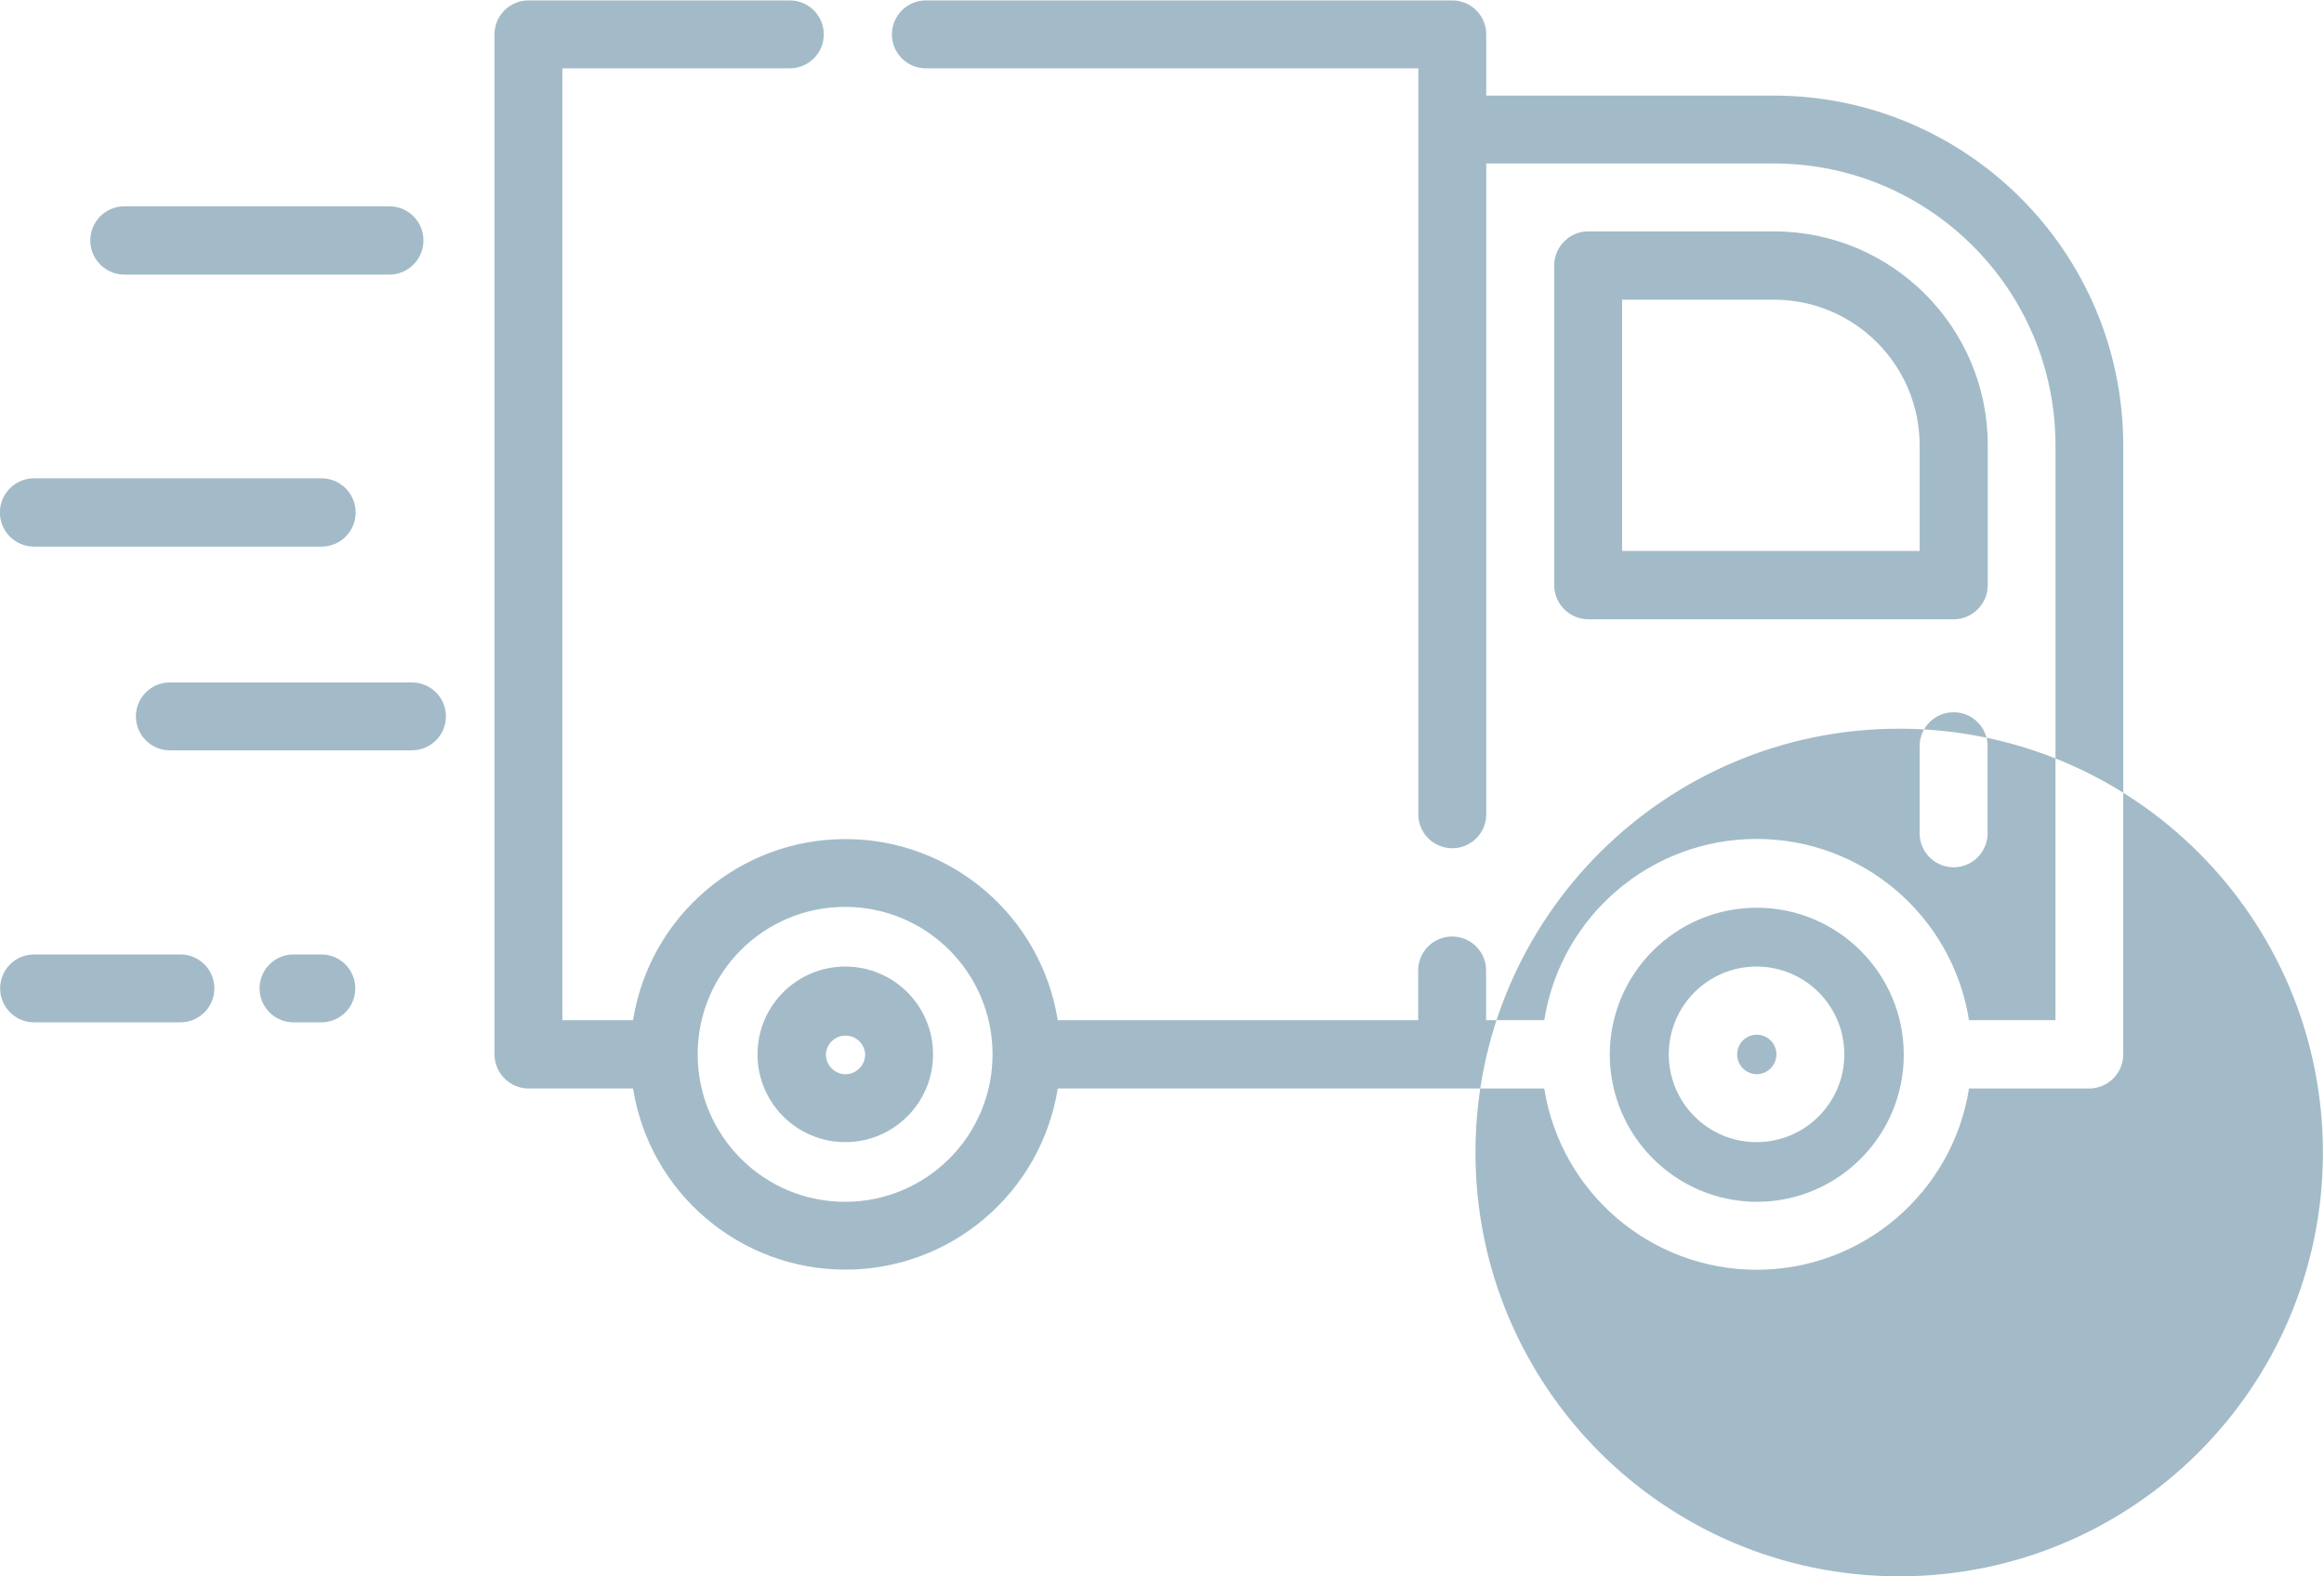
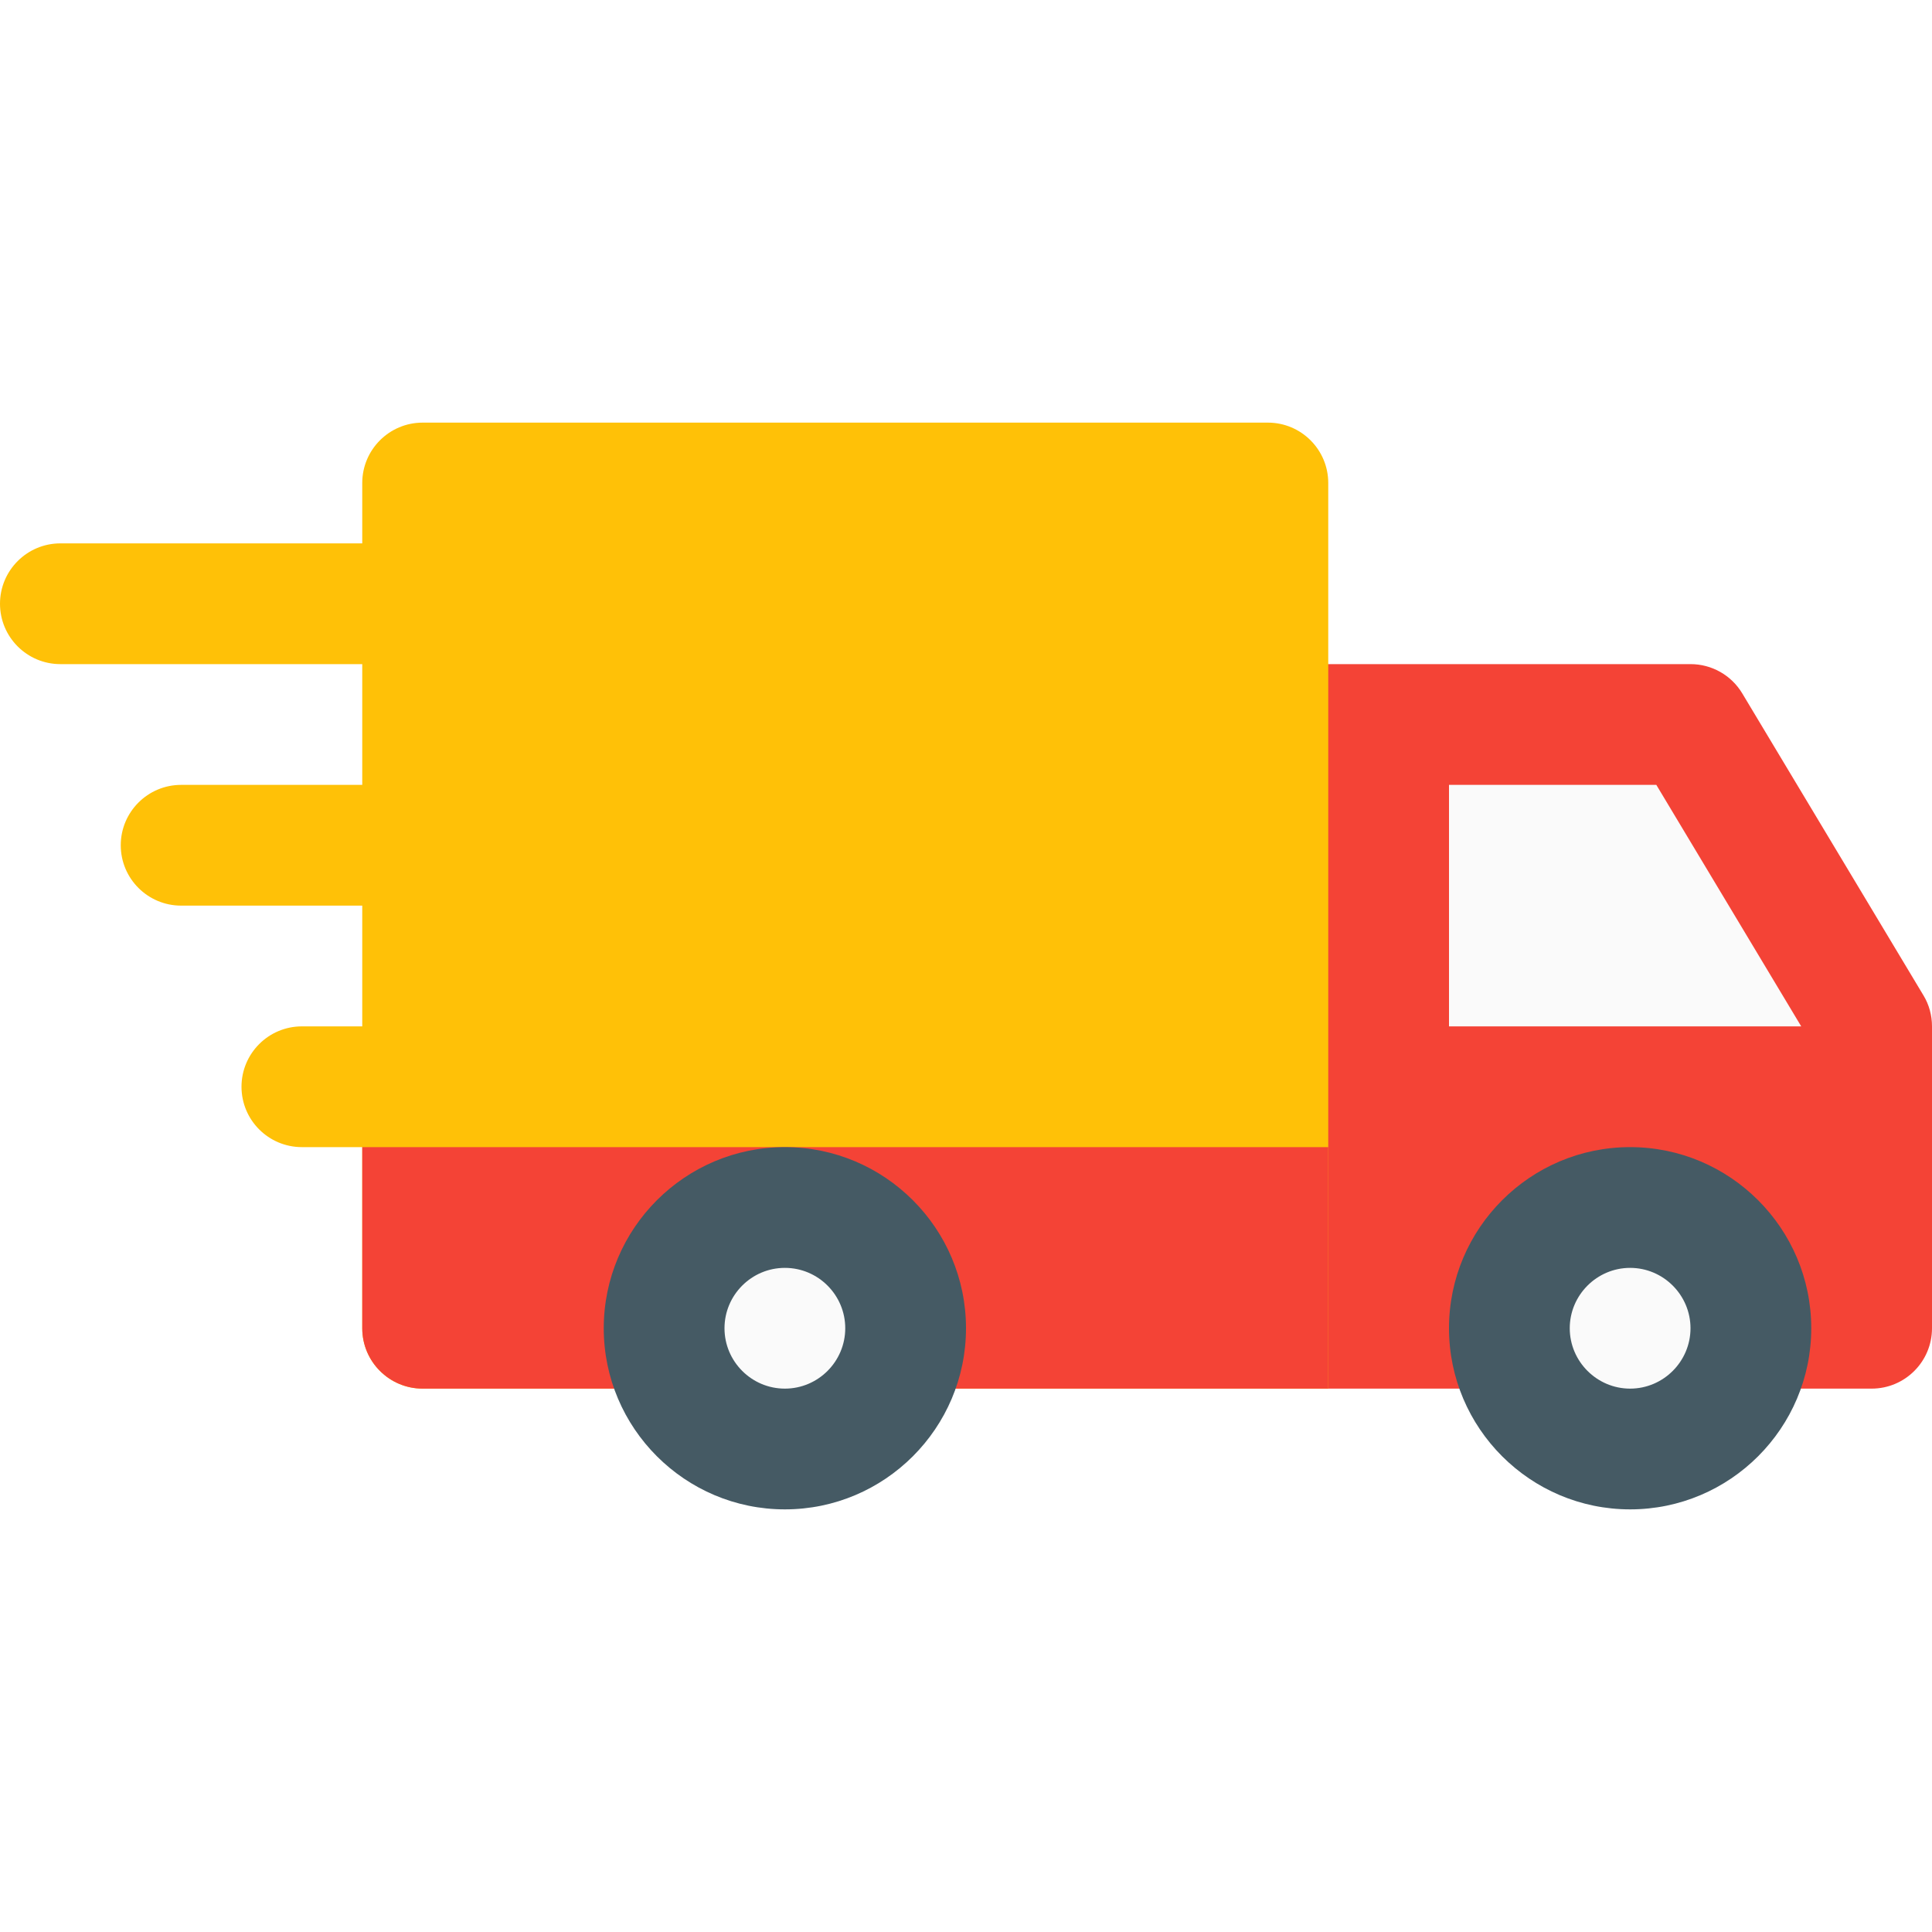
- <svg xmlns="http://www.w3.org/2000/svg" width="53.75" height="36.44">
-   <path id="delivery-truck" d="M847.75 1037.41a9.8 9.8 0 11-9.813 9.79 9.8 9.8 0 019.813-9.79zm-34.934-12.08h-6.126a.79.79 0 000 1.58h6.126a.79.79 0 000-1.58zm.524 11.01h-5.6a.785.785 0 100 1.57h5.6a.785.785 0 100-1.57zm-2.094-4.72H804.6a.79.79 0 000 1.58h6.65a.79.79 0 00-.004-1.58zm0 11.01h-.646a.785.785 0 100 1.57h.644a.785.785 0 10.002-1.57zm-3.263 0H804.6a.785.785 0 100 1.57h3.387a.785.785 0 10-.004-1.57zm36.86-19.86h-6.657v-1.42a.784.784 0 00-.786-.78h-12.175a.785.785 0 100 1.57h11.39v17.22a.786.786 0 101.571 0v-15.02h6.657a6.519 6.519 0 016.509 6.52v13.29h-2a4.974 4.974 0 00-9.824 0h-1.345v-1.12a.786.786 0 10-1.571 0v1.12h-8.336a4.974 4.974 0 00-9.823 0h-1.634v-22.01h5.261a.785.785 0 100-1.57h-6.046a.783.783 0 00-.785.78v23.59a.791.791 0 00.785.79h2.419a4.974 4.974 0 009.823 0h11.252a4.974 4.974 0 009.824 0h2.782a.791.791 0 00.785-.79v-14.08a8.094 8.094 0 00-8.076-8.09zm-21.475 25.58a3.41 3.41 0 113.4-3.41 3.411 3.411 0 01-3.4 3.41zm21.075 0a3.411 3.411 0 01-3.4-3.41 3.4 3.4 0 113.4 3.41zm.4-22.44h-4.3a.791.791 0 00-.785.79v7.39a.791.791 0 00.785.79H849a.792.792 0 00.786-.79v-3.23a4.949 4.949 0 00-4.943-4.95zm3.367 7.39h-6.882v-5.81h3.515a3.371 3.371 0 013.367 3.37v2.44zm-24.842 9.61a2.03 2.03 0 102.024 2.03 2.029 2.029 0 00-2.024-2.03zm0 2.49a.46.46 0 01-.455-.46.455.455 0 01.909 0 .46.46 0 01-.454.46zm21.075-2.49a2.03 2.03 0 102.025 2.03 2.03 2.03 0 00-2.025-2.03zm0 2.49a.46.46 0 01-.454-.46.454.454 0 01.908 0 .46.46 0 01-.454.46zm4.552-8.37a.783.783 0 00-.785.78v1.99a.786.786 0 101.571 0v-1.99a.784.784 0 00-.781-.78z" transform="translate(-803.812 -1020.56)" fill="#a3bbc8" fill-rule="evenodd" />
+ <svg xmlns="http://www.w3.org/2000/svg" version="1.1" id="Capa_1" x="0" y="0" viewBox="0 0 512 512" xml:space="preserve">
+   <path d="M128 160c0-8.832-7.168-16-16-16H16c-8.832 0-16 7.168-16 16s7.168 16 16 16h96c8.832 0 16-7.168 16-16zm-16 48H48c-8.832 0-16 7.168-16 16s7.168 16 16 16h64c8.832 0 16-7.168 16-16s-7.168-16-16-16zm0 64H80c-8.832 0-16 7.168-16 16s7.168 16 16 16h32c8.832 0 16-7.168 16-16s-7.168-16-16-16z" fill="#ffc107" />
+   <path d="M509.728 263.776l-48-80A15.964 15.964 0 00448 176H336c-8.832 0-16 7.168-16 16v160c0 8.832 7.168 16 16 16h160c8.832 0 16-7.168 16-16v-80c0-2.912-.768-5.76-2.272-8.224z" fill="#f44336" />
+   <path fill="#fafafa" d="M384 208h54.944l38.4 64H384z" />
+   <path d="M336 112H112c-8.832 0-16 7.168-16 16v224c0 8.832 7.168 16 16 16h240V128c0-8.832-7.168-16-16-16z" fill="#ffc107" />
+   <circle cx="432" cy="352" r="32" fill="#fafafa" />
+   <path d="M432 400c-26.464 0-48-21.536-48-48s21.536-48 48-48 48 21.536 48 48-21.536 48-48 48zm0-64c-8.8 0-16 7.2-16 16s7.2 16 16 16 16-7.2 16-16-7.2-16-16-16z" fill="#455a64" />
+   <path d="M352 368H112c-8.832 0-16-7.168-16-16v-48h256v64z" fill="#f44336" />
+   <circle cx="208" cy="352" r="32" fill="#fafafa" />
+   <path d="M208 400c-26.464 0-48-21.536-48-48s21.536-48 48-48 48 21.536 48 48-21.536 48-48 48zm0-64c-8.832 0-16 7.2-16 16s7.168 16 16 16 16-7.2 16-16-7.168-16-16-16z" fill="#455a64" />
</svg>
